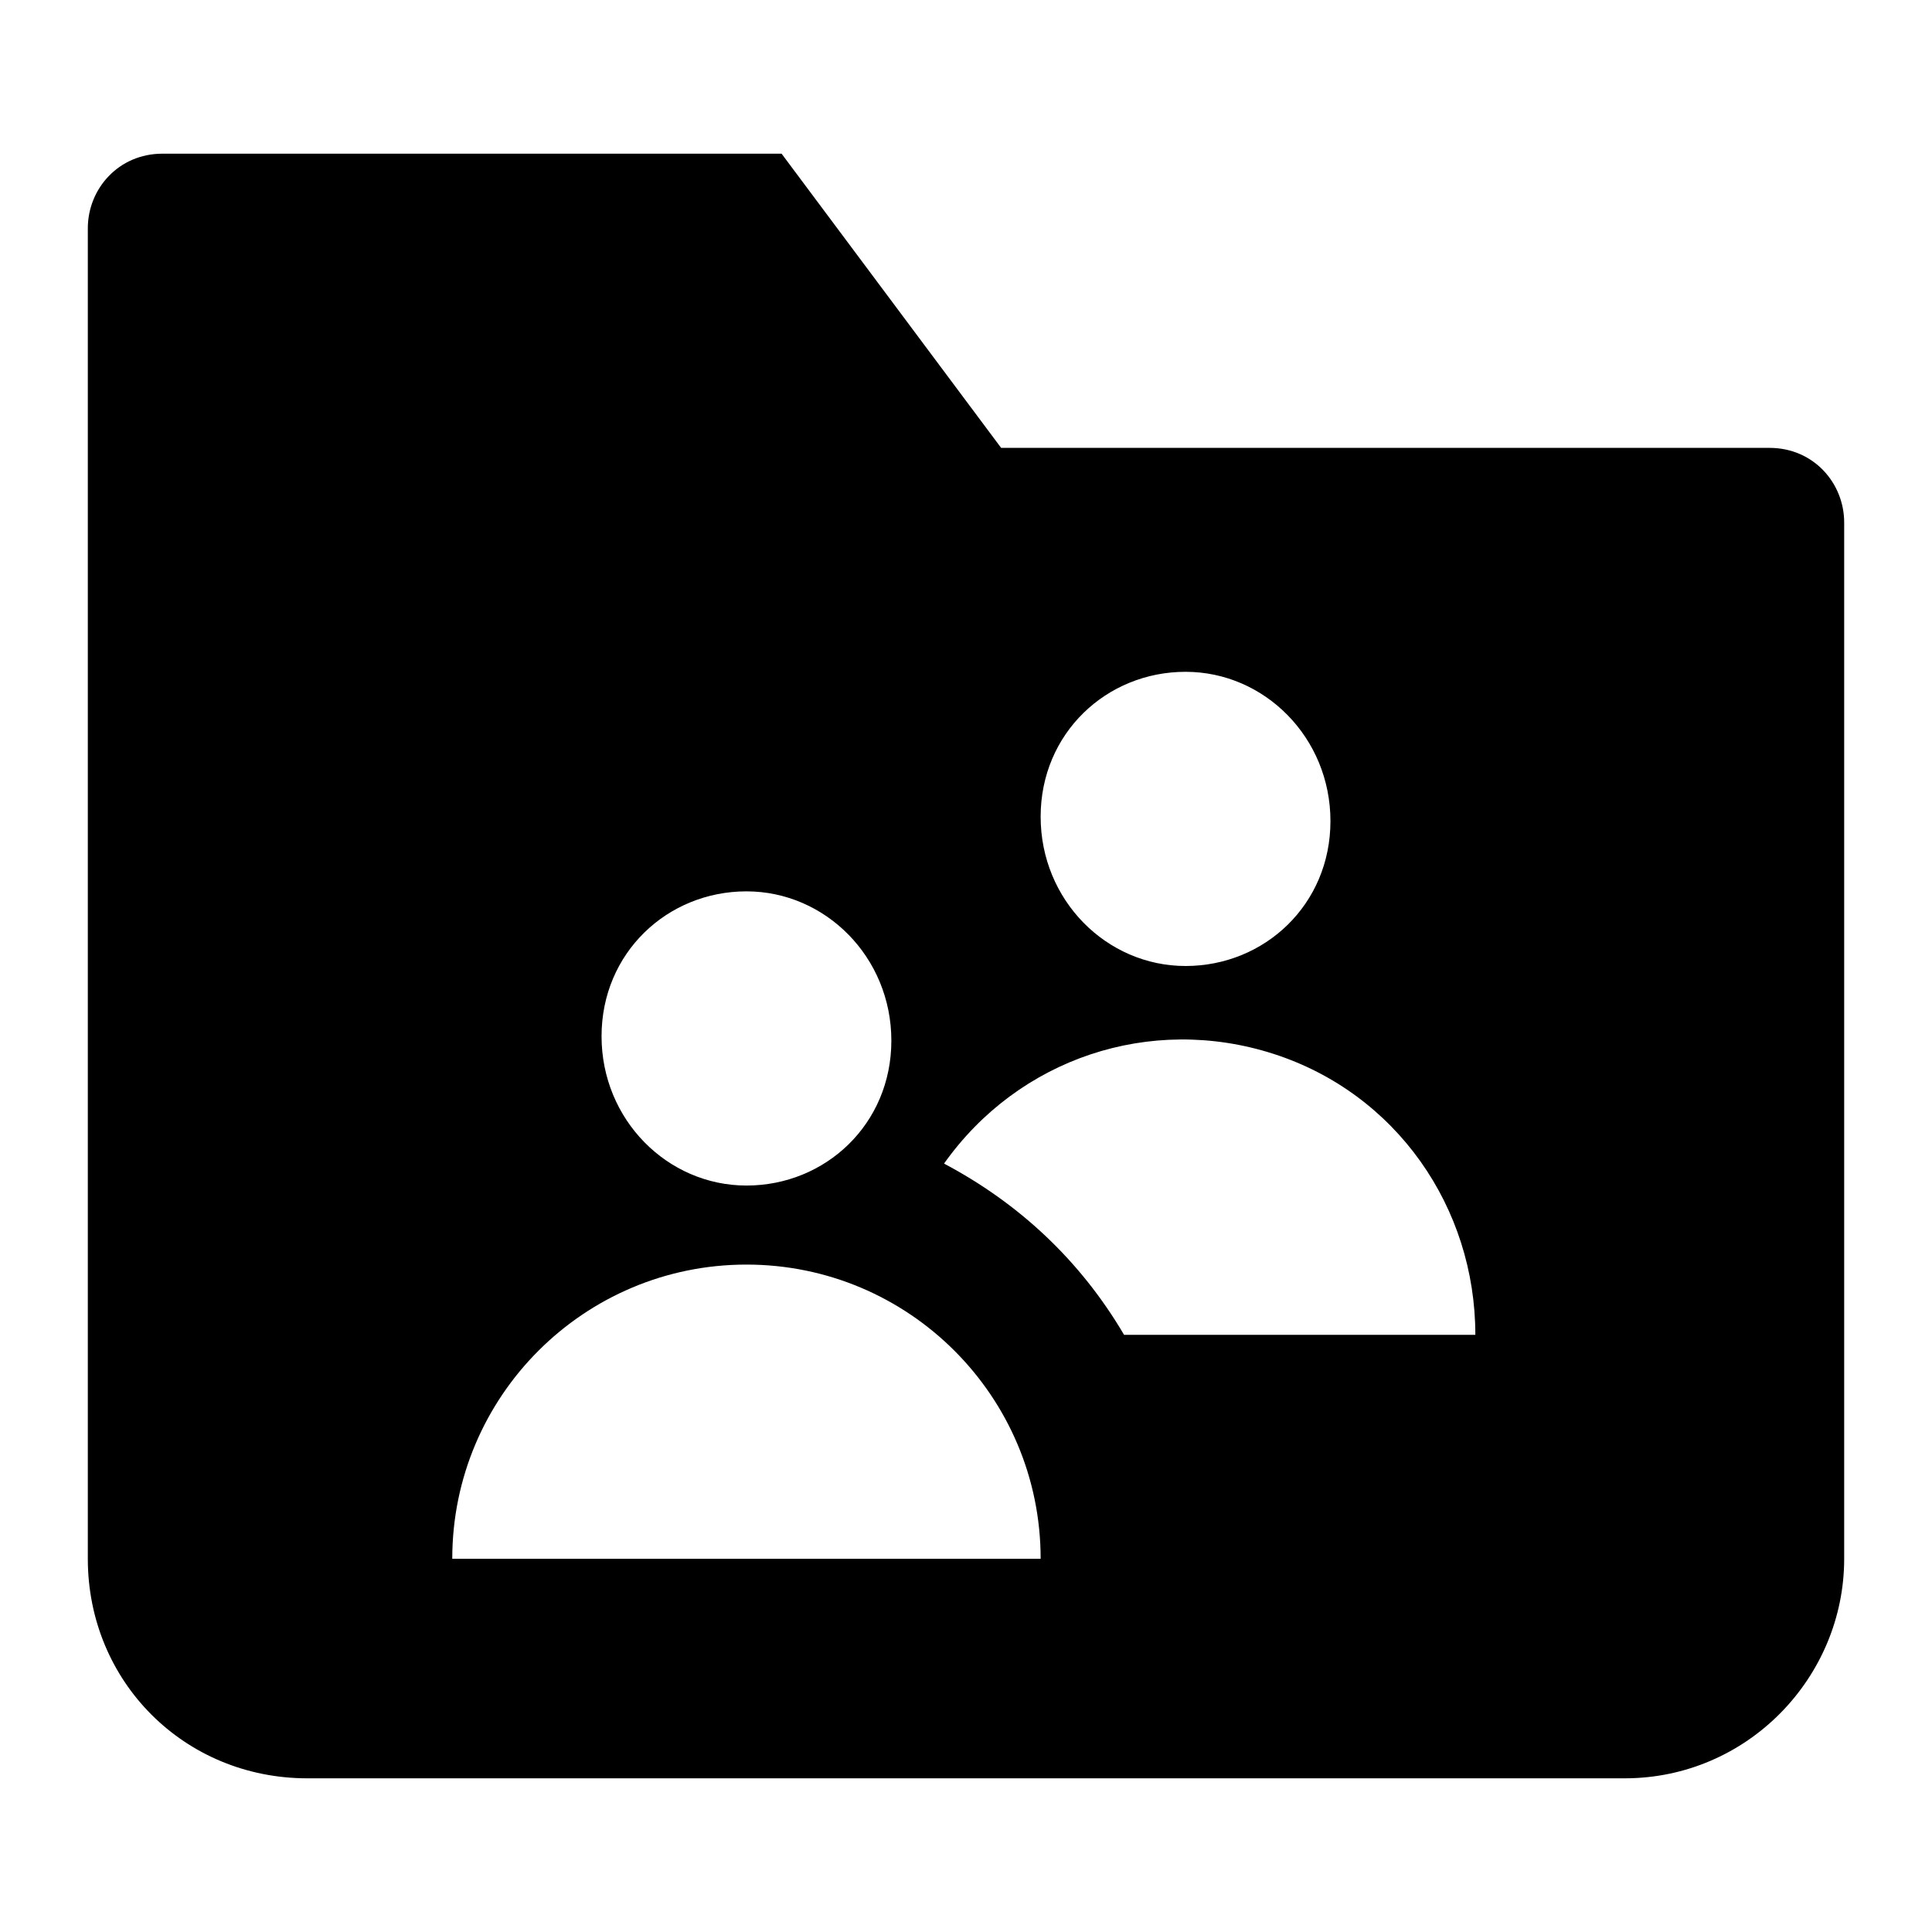
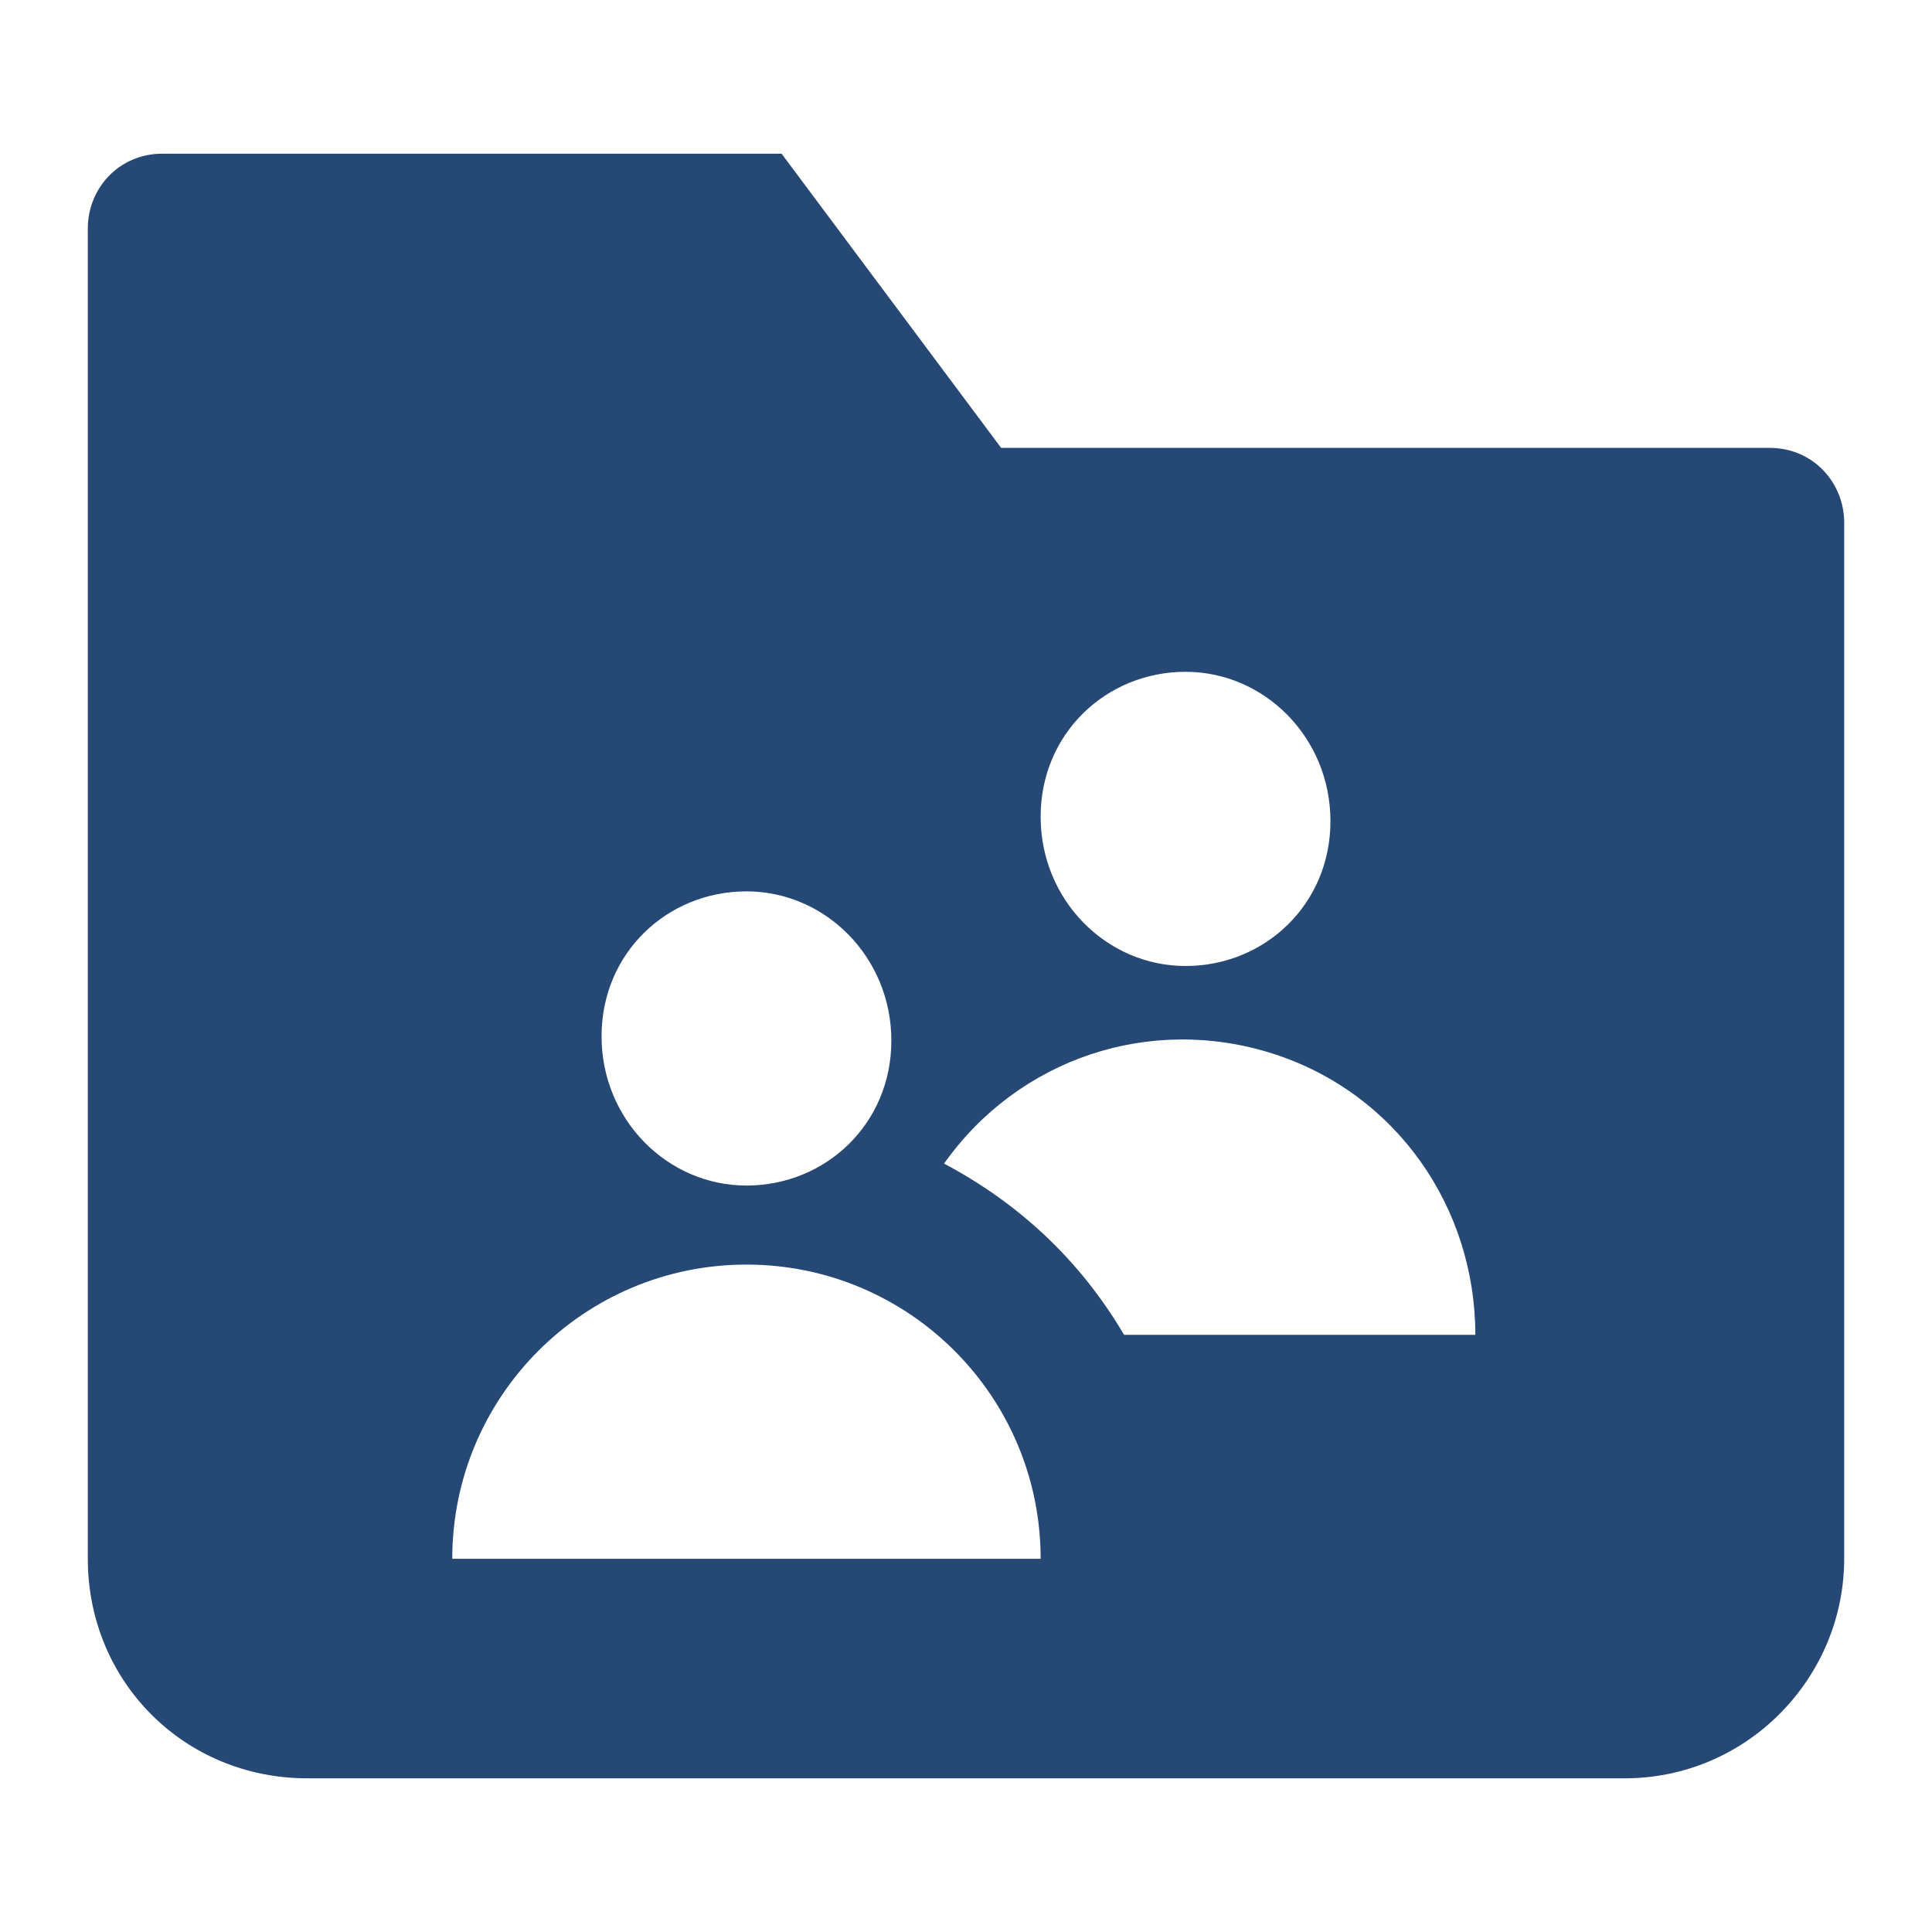
<svg xmlns="http://www.w3.org/2000/svg" version="1.1" id="Ebene_1" x="0px" y="0px" viewBox="0 0 44 44" enable-background="new 0 0 44 44" xml:space="preserve">
-   <path d="M40.3,10.2H22.8l-5-6.7H3.7C2.7,3.5,2,4.3,2,5.2v30.3c0,2.8,2.2,5,5,5h30c2.8,0,5-2.3,5-5V11.9C42,11,41.3,10.2,40.3,10.2z   M27,15.3c1.8,0,3.3,1.5,3.3,3.4S28.8,22,27,22s-3.3-1.5-3.3-3.4S25.2,15.3,27,15.3z M17,20.3c1.8,0,3.3,1.5,3.3,3.4S18.8,27,17,27  c-1.8,0-3.3-1.5-3.3-3.4S15.2,20.3,17,20.3z M10.3,35.5c0-3.7,3-6.7,6.7-6.7s6.7,3,6.7,6.7H10.3z M25.6,30.4c-1-1.7-2.4-3-4.1-3.9  c1.7-2.4,4.7-3.4,7.5-2.5s4.6,3.5,4.6,6.4H25.6z" />
+   <path fill="#254875" d="M40.3,10.2H22.8l-5-6.7H3.7C2.7,3.5,2,4.3,2,5.2v30.3c0,2.8,2.2,5,5,5h30c2.8,0,5-2.3,5-5V11.9C42,11,41.3,10.2,40.3,10.2z   M27,15.3c1.8,0,3.3,1.5,3.3,3.4S28.8,22,27,22s-3.3-1.5-3.3-3.4S25.2,15.3,27,15.3z M17,20.3c1.8,0,3.3,1.5,3.3,3.4S18.8,27,17,27  c-1.8,0-3.3-1.5-3.3-3.4S15.2,20.3,17,20.3z M10.3,35.5c0-3.7,3-6.7,6.7-6.7s6.7,3,6.7,6.7H10.3z M25.6,30.4c-1-1.7-2.4-3-4.1-3.9  c1.7-2.4,4.7-3.4,7.5-2.5s4.6,3.5,4.6,6.4H25.6z" />
</svg>
